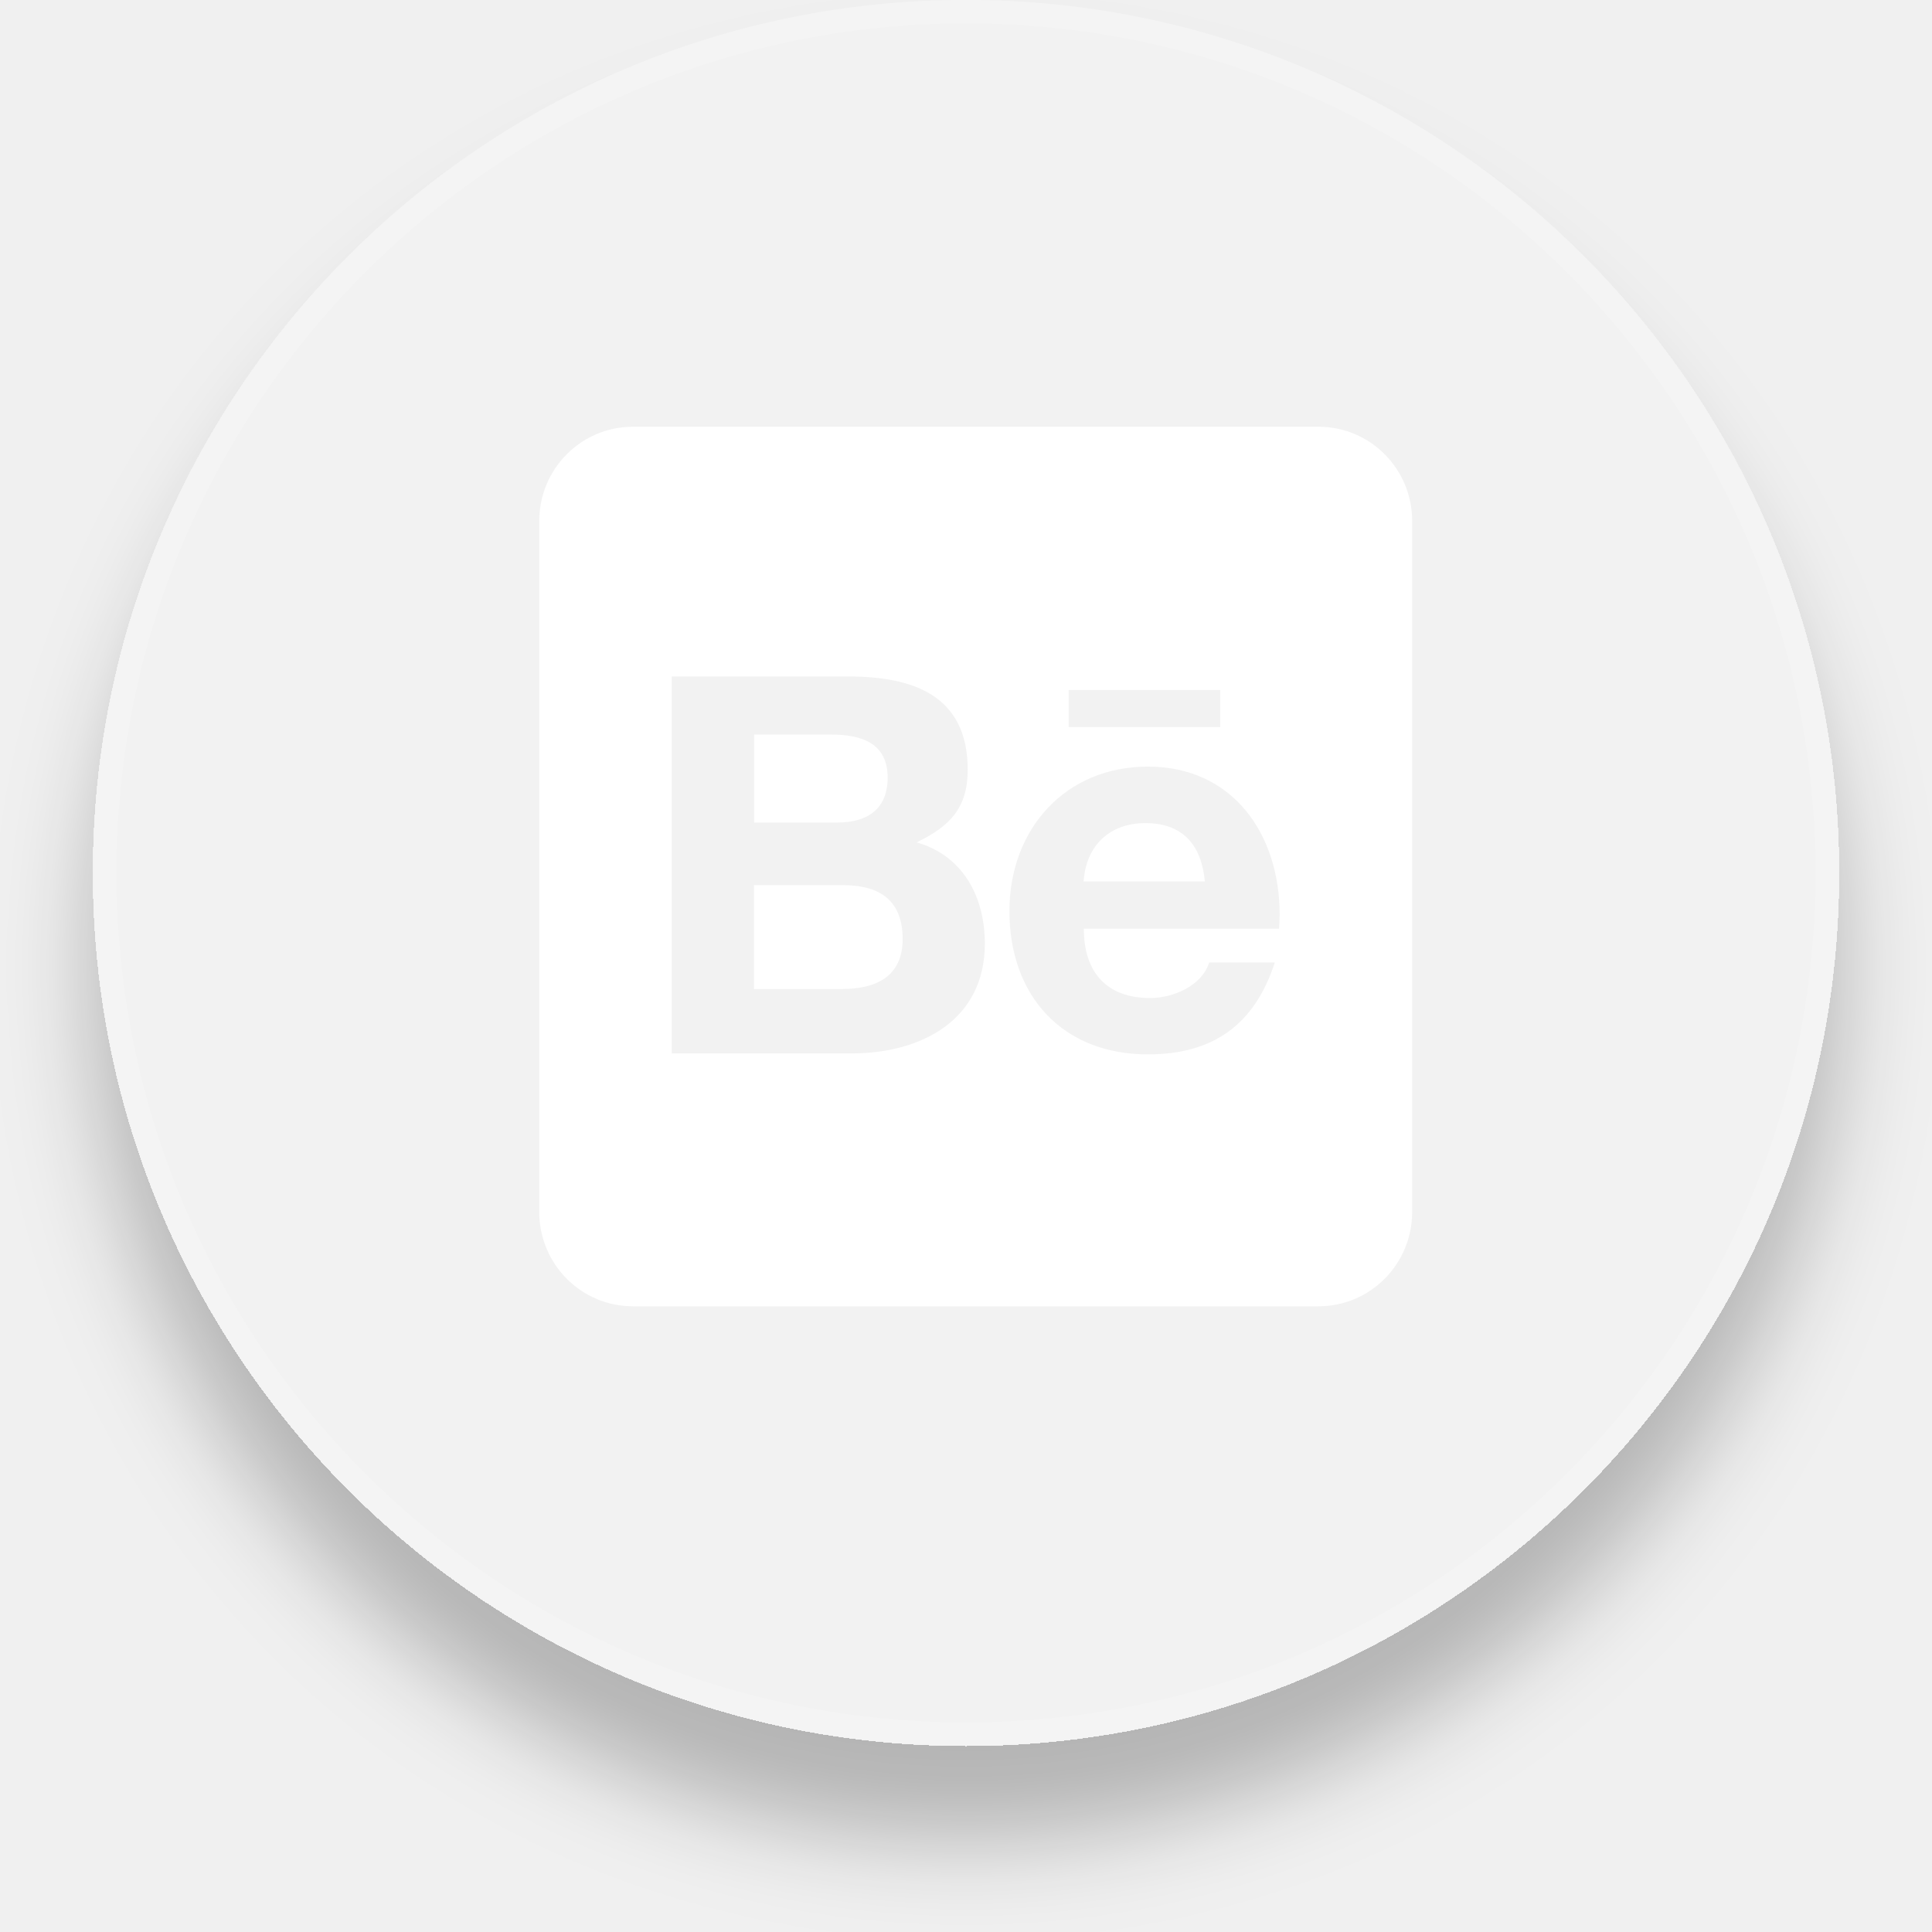
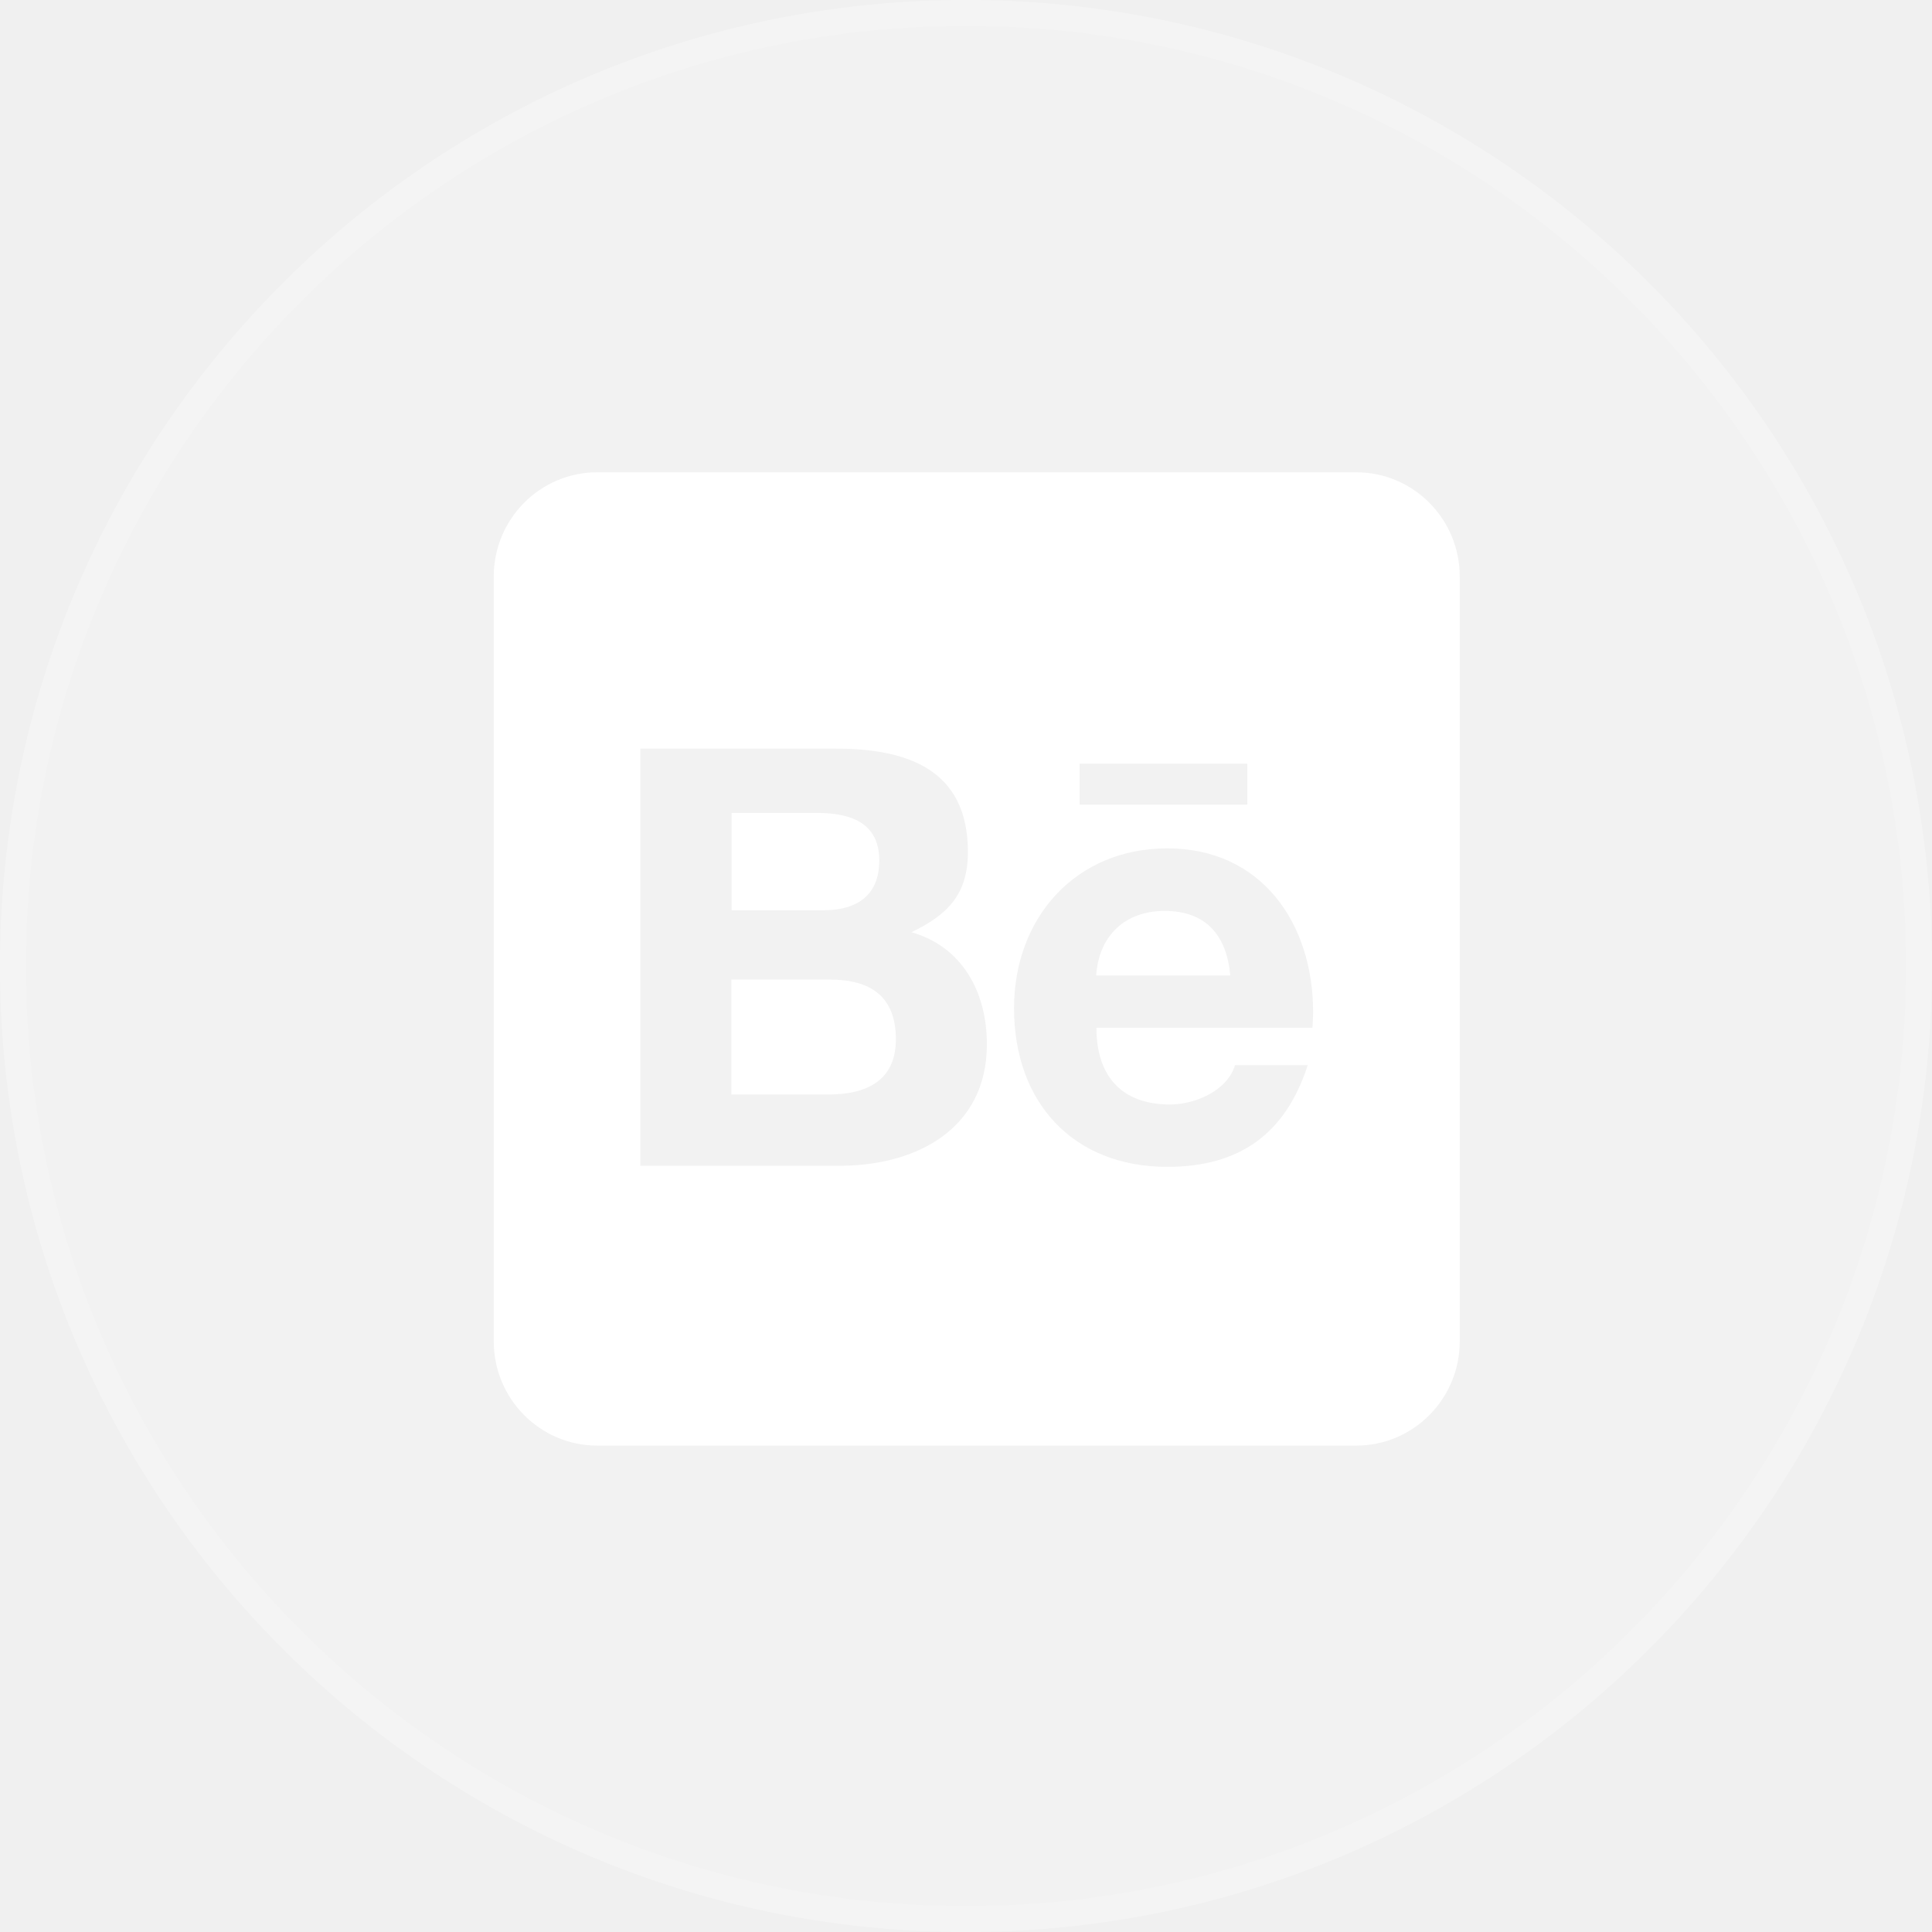
- <svg xmlns="http://www.w3.org/2000/svg" width="83" height="83" viewBox="0 0 83 83" fill="none">
-   <g filter="url(#filter0_d_328_6)">
-     <g filter="url(#filter1_b_328_6)">
-       <circle cx="41.5" cy="37.5" r="37.5" fill="white" fill-opacity="0.16" />
-       <circle cx="41.5" cy="37.5" r="37" stroke="white" stroke-opacity="0.15" />
-     </g>
-     <path d="M38.778 40.346C38.778 41.974 37.606 42.488 36.166 42.488H32.391V38.027H36.242C37.799 38.035 38.778 38.685 38.778 40.346ZM38.133 33.405C38.133 31.912 36.987 31.558 35.714 31.558H32.4V35.336H35.974C37.238 35.336 38.133 34.78 38.133 33.405ZM49.208 35.362C47.676 35.362 46.655 36.323 46.554 37.867H51.761C51.618 36.306 50.815 35.362 49.208 35.362ZM60.667 22.382V52.069C60.667 54.304 58.867 56.118 56.649 56.118H27.185C24.967 56.118 23.167 54.304 23.167 52.069V22.382C23.167 20.147 24.967 18.334 27.185 18.334H56.649C58.867 18.334 60.667 20.147 60.667 22.382ZM45.91 31.237H52.422V29.643H45.91V31.237ZM42.31 40.54C42.31 38.508 41.356 36.753 39.381 36.188C40.821 35.497 41.574 34.695 41.574 33.068C41.574 29.846 39.188 29.061 36.434 29.061H28.859V45.255H36.652C39.573 45.238 42.31 43.829 42.31 40.54ZM54.975 39.292C54.975 35.825 52.958 32.933 49.316 32.933C45.767 32.933 43.365 35.615 43.365 39.14C43.365 42.792 45.65 45.297 49.316 45.297C52.096 45.297 53.895 44.04 54.766 41.35H51.945C51.635 42.353 50.388 42.876 49.417 42.876C47.542 42.876 46.563 41.771 46.563 39.899H54.95C54.958 39.705 54.975 39.494 54.975 39.292Z" fill="white" />
+ <svg xmlns="http://www.w3.org/2000/svg" width="75" height="75" viewBox="0 0 75 75" fill="none">
+   <g filter="url(#filter0_b_328_6)">
+     <circle cx="37.5" cy="37.5" r="37.5" fill="white" fill-opacity="0.16" />
+     <circle cx="37.5" cy="37.5" r="37" stroke="white" stroke-opacity="0.15" />
  </g>
+   <path d="M34.778 40.346C34.778 41.974 33.606 42.488 32.166 42.488H28.391V38.027H32.242C33.799 38.035 34.778 38.685 34.778 40.346ZM34.133 33.405C34.133 31.912 32.987 31.558 31.714 31.558H28.4V35.336H31.974C33.238 35.336 34.133 34.78 34.133 33.405ZM45.208 35.362C43.676 35.362 42.655 36.323 42.554 37.867H47.761C47.618 36.306 46.815 35.362 45.208 35.362ZM56.667 22.382V52.069C56.667 54.304 54.867 56.118 52.649 56.118H23.185C20.967 56.118 19.167 54.304 19.167 52.069V22.382C19.167 20.147 20.967 18.334 23.185 18.334H52.649C54.867 18.334 56.667 20.147 56.667 22.382ZM41.91 31.237H48.422V29.643H41.91V31.237ZM38.31 40.54C38.31 38.508 37.356 36.753 35.381 36.188C36.821 35.497 37.574 34.695 37.574 33.068C37.574 29.846 35.188 29.061 32.434 29.061H24.859V45.255H32.652C35.573 45.238 38.31 43.829 38.31 40.54ZM50.975 39.292C50.975 35.825 48.958 32.933 45.316 32.933C41.767 32.933 39.365 35.615 39.365 39.14C39.365 42.792 41.65 45.297 45.316 45.297C48.096 45.297 49.895 44.04 50.766 41.35H47.945C47.635 42.353 46.388 42.876 45.417 42.876C43.542 42.876 42.563 41.771 42.563 39.899H50.95C50.958 39.705 50.975 39.494 50.975 39.292Z" fill="white" />
  <defs>
-     <filter id="filter0_d_328_6" x="0" y="0" width="83" height="83" filterUnits="userSpaceOnUse" color-interpolation-filters="sRGB">
-       <feFlood flood-opacity="0" result="BackgroundImageFix" />
-       <feColorMatrix in="SourceAlpha" type="matrix" values="0 0 0 0 0 0 0 0 0 0 0 0 0 0 0 0 0 0 127 0" result="hardAlpha" />
-       <feOffset dy="4" />
-       <feGaussianBlur stdDeviation="2" />
-       <feComposite in2="hardAlpha" operator="out" />
-       <feColorMatrix type="matrix" values="0 0 0 0 0 0 0 0 0 0 0 0 0 0 0 0 0 0 0.25 0" />
-       <feBlend mode="normal" in2="BackgroundImageFix" result="effect1_dropShadow_328_6" />
-       <feBlend mode="normal" in="SourceGraphic" in2="effect1_dropShadow_328_6" result="shape" />
-     </filter>
-     <filter id="filter1_b_328_6" x="-21" y="-25" width="125" height="125" filterUnits="userSpaceOnUse" color-interpolation-filters="sRGB">
+     <filter id="filter0_b_328_6" x="-25" y="-25" width="125" height="125" filterUnits="userSpaceOnUse" color-interpolation-filters="sRGB">
      <feFlood flood-opacity="0" result="BackgroundImageFix" />
      <feGaussianBlur in="BackgroundImageFix" stdDeviation="12.5" />
      <feComposite in2="SourceAlpha" operator="in" result="effect1_backgroundBlur_328_6" />
      <feBlend mode="normal" in="SourceGraphic" in2="effect1_backgroundBlur_328_6" result="shape" />
    </filter>
  </defs>
</svg>
